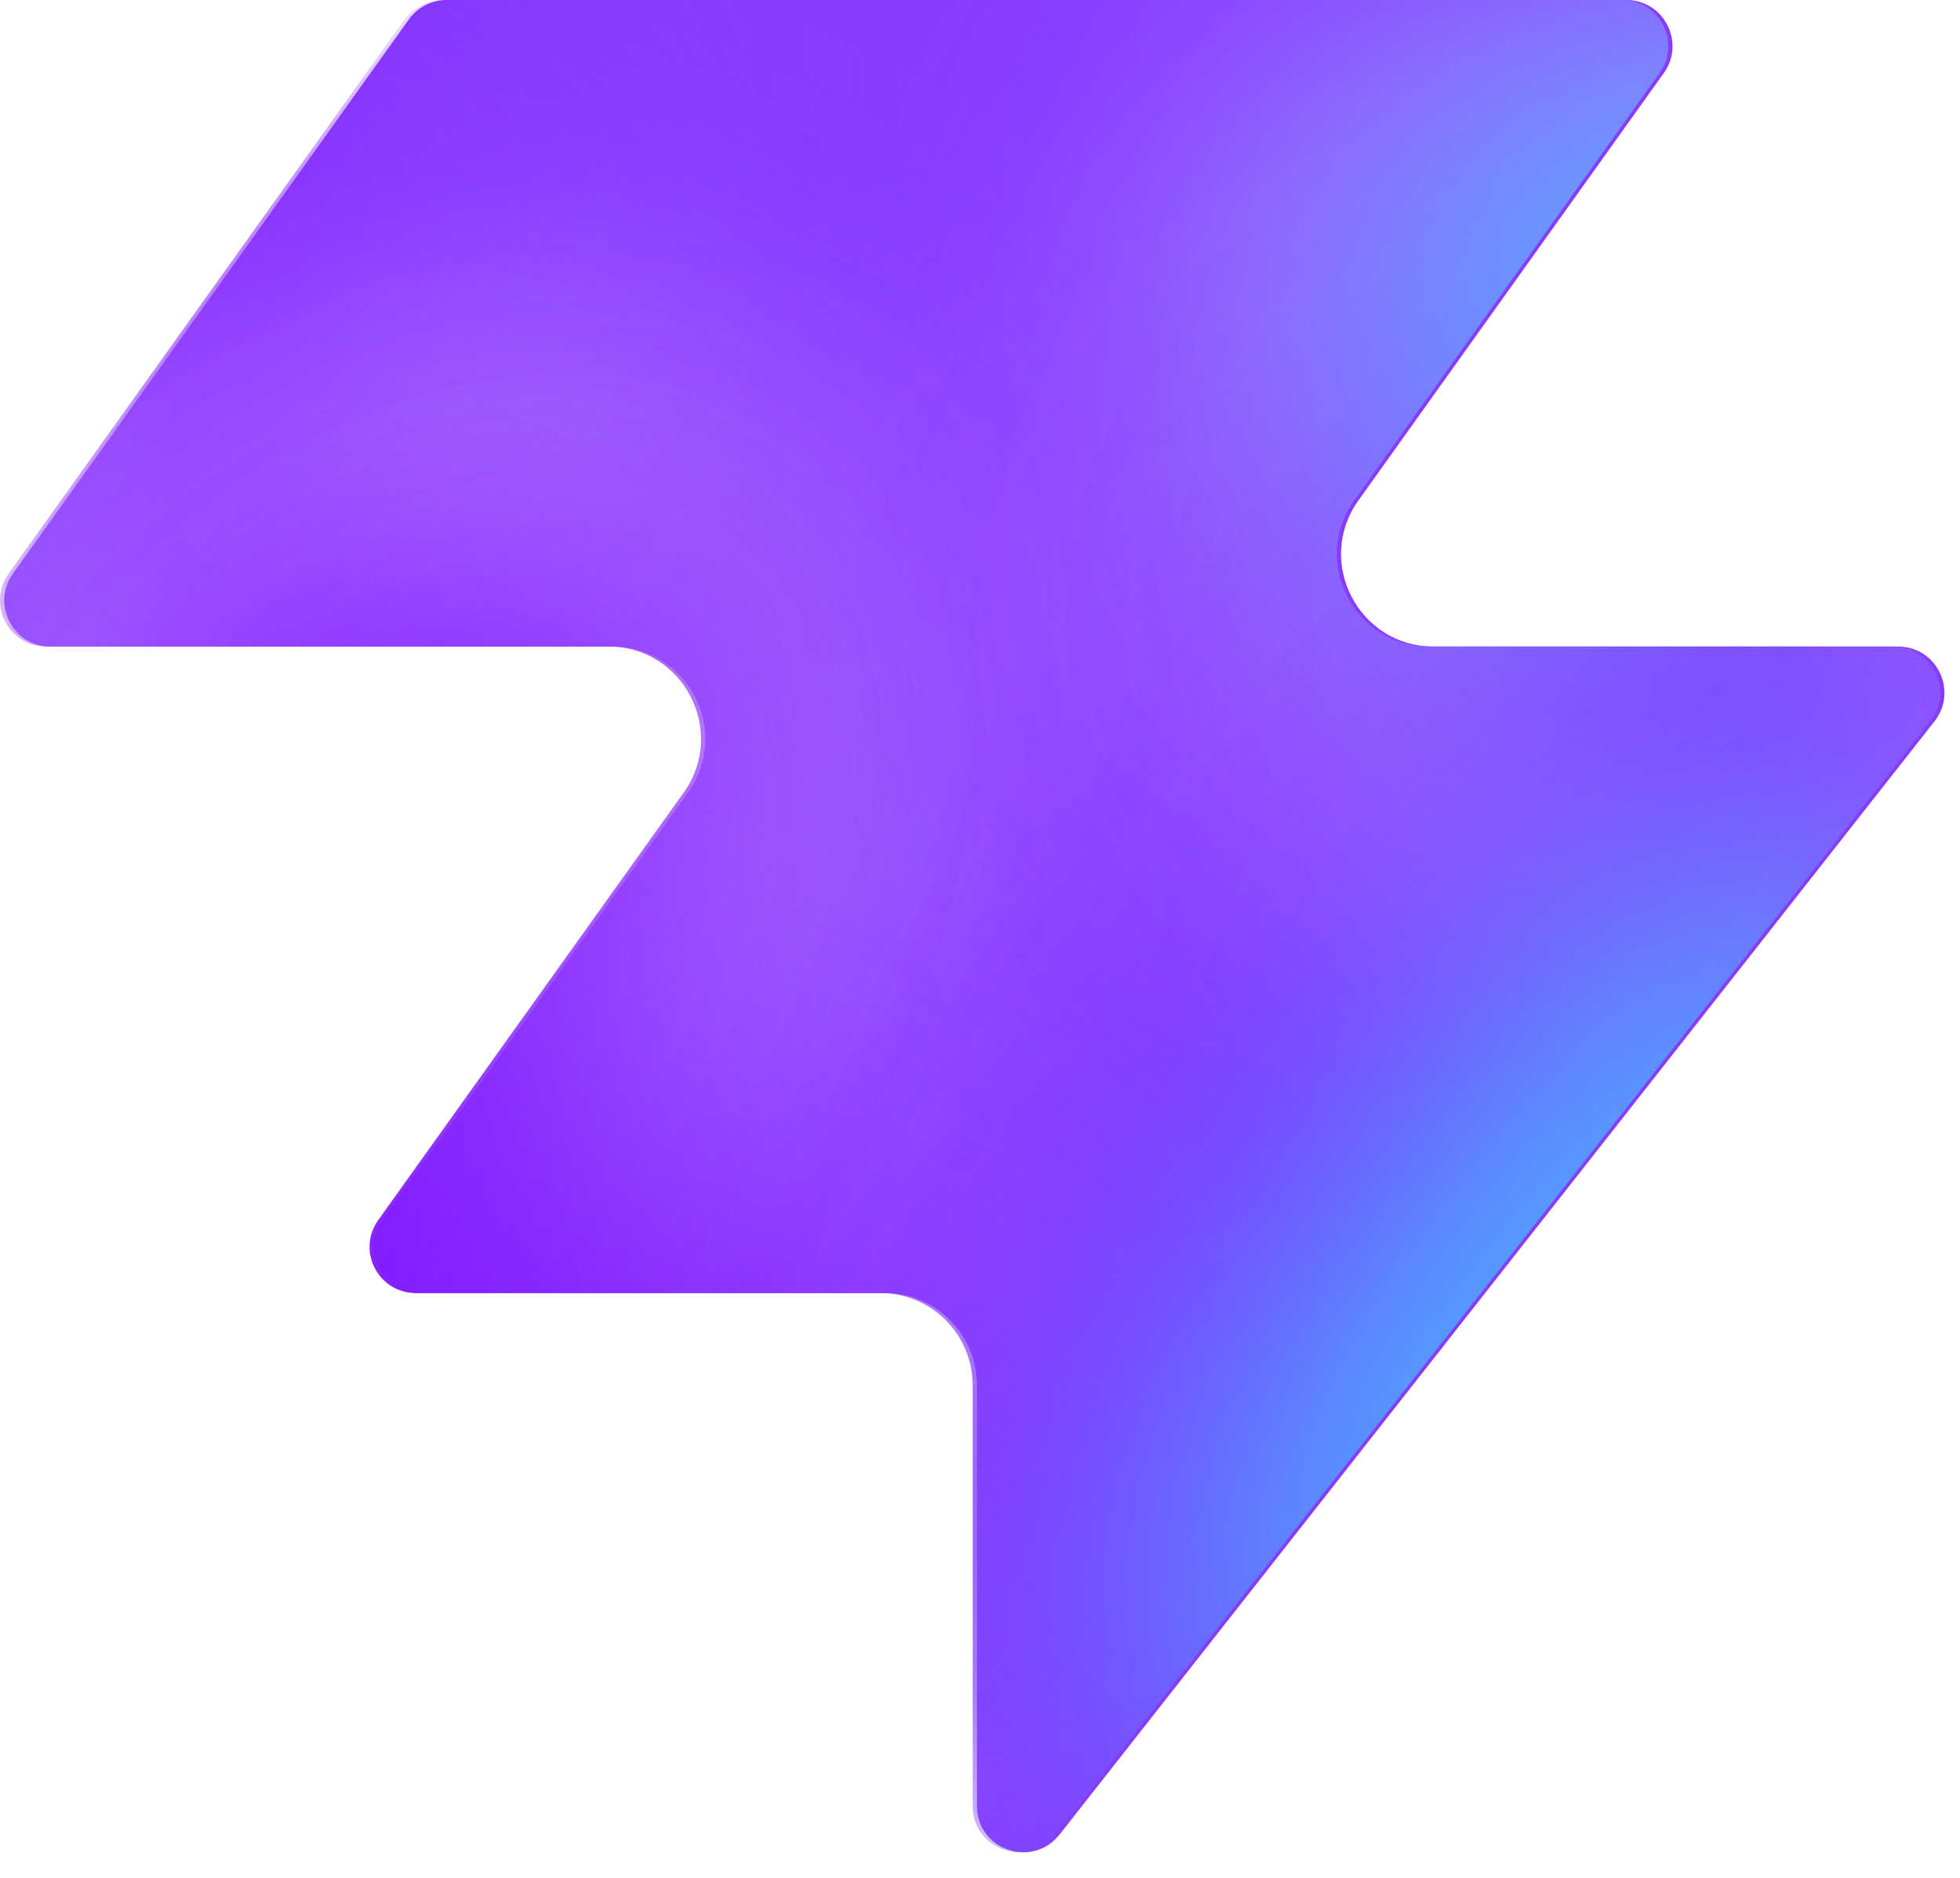
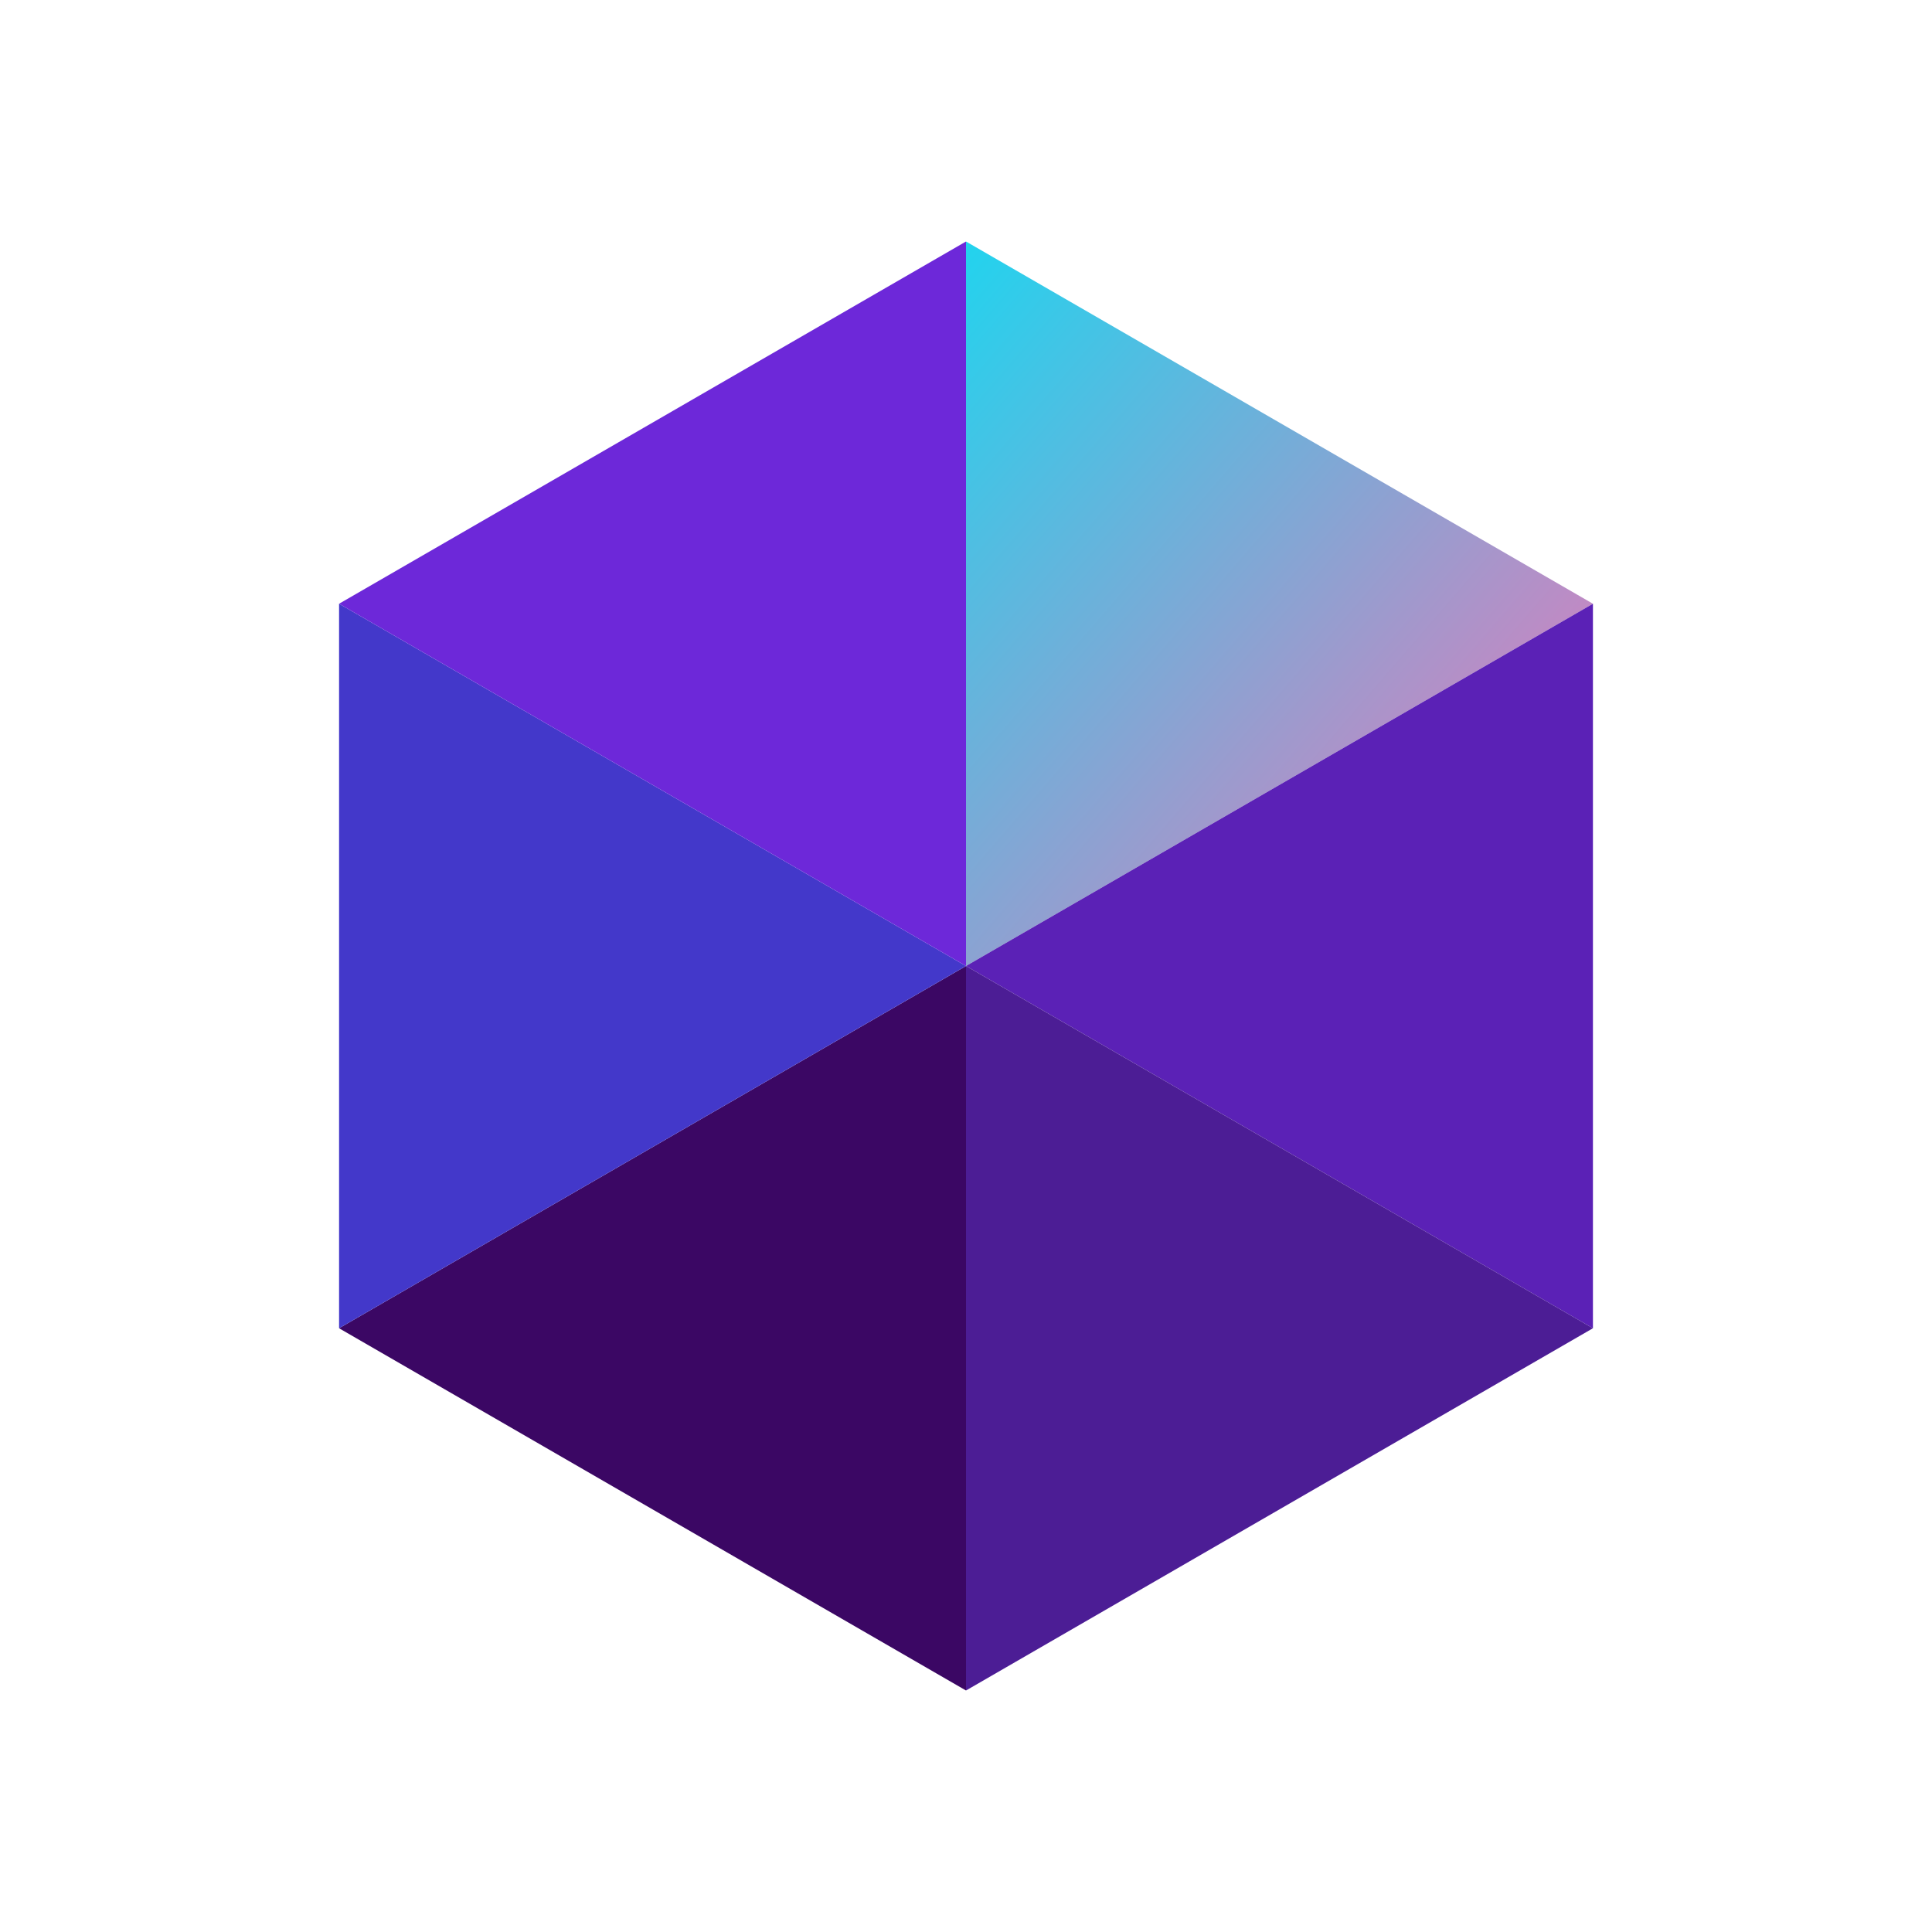
- <svg xmlns="http://www.w3.org/2000/svg" width="48" height="46" fill="none" viewBox="0 0 48 46">
-   <path fill="#863bff" d="M25.946 44.938c-.664.845-2.021.375-2.021-.698V33.937a2.26 2.26 0 0 0-2.262-2.262H10.287c-.92 0-1.456-1.04-.92-1.788l7.48-10.471c1.07-1.497 0-3.578-1.842-3.578H1.237c-.92 0-1.456-1.04-.92-1.788L10.013.474c.214-.297.556-.474.92-.474h28.894c.92 0 1.456 1.04.92 1.788l-7.48 10.471c-1.07 1.498 0 3.579 1.842 3.579h11.377c.943 0 1.473 1.088.89 1.83L25.947 44.94z" style="fill:#863bff;fill:color(display-p3 .525 .23 1);fill-opacity:1" />
-   <mask id="a" width="48" height="46" x="0" y="0" maskUnits="userSpaceOnUse" style="mask-type:alpha">
-     <path fill="#000" d="M25.842 44.938c-.664.844-2.021.375-2.021-.698V33.937a2.26 2.26 0 0 0-2.262-2.262H10.183c-.92 0-1.456-1.04-.92-1.788l7.48-10.471c1.07-1.498 0-3.579-1.842-3.579H1.133c-.92 0-1.456-1.04-.92-1.787L9.91.473c.214-.297.556-.474.92-.474h28.894c.92 0 1.456 1.04.92 1.788l-7.48 10.471c-1.07 1.498 0 3.578 1.842 3.578h11.377c.943 0 1.473 1.088.89 1.832L25.843 44.94z" style="fill:#000;fill-opacity:1" />
-   </mask>
-   <g mask="url(#a)">
-     <g filter="url(#b)">
-       <ellipse cx="5.508" cy="14.704" fill="#ede6ff" rx="5.508" ry="14.704" style="fill:#ede6ff;fill:color(display-p3 .927 .903 1);fill-opacity:1" transform="matrix(.00324 1 1 -.00324 -4.47 31.516)" />
-     </g>
-     <g filter="url(#c)">
-       <ellipse cx="10.399" cy="29.851" fill="#ede6ff" rx="10.399" ry="29.851" style="fill:#ede6ff;fill:color(display-p3 .927 .903 1);fill-opacity:1" transform="matrix(.00324 1 1 -.00324 -39.328 7.883)" />
-     </g>
-     <g filter="url(#d)">
-       <ellipse cx="5.508" cy="30.487" fill="#7e14ff" rx="5.508" ry="30.487" style="fill:#7e14ff;fill:color(display-p3 .492 .077 1);fill-opacity:1" transform="rotate(89.814 -25.913 -14.639)scale(1 -1)" />
-     </g>
-     <g filter="url(#e)">
-       <ellipse cx="5.508" cy="30.599" fill="#7e14ff" rx="5.508" ry="30.599" style="fill:#7e14ff;fill:color(display-p3 .492 .077 1);fill-opacity:1" transform="rotate(89.814 -32.644 -3.334)scale(1 -1)" />
-     </g>
-     <g filter="url(#f)">
-       <ellipse cx="5.508" cy="30.599" fill="#7e14ff" rx="5.508" ry="30.599" style="fill:#7e14ff;fill:color(display-p3 .492 .077 1);fill-opacity:1" transform="matrix(.00324 1 1 -.00324 -34.34 30.47)" />
-     </g>
-     <g filter="url(#g)">
-       <ellipse cx="14.072" cy="22.078" fill="#ede6ff" rx="14.072" ry="22.078" style="fill:#ede6ff;fill:color(display-p3 .927 .903 1);fill-opacity:1" transform="rotate(93.35 24.506 48.493)scale(-1 1)" />
-     </g>
-     <g filter="url(#h)">
-       <ellipse cx="3.47" cy="21.501" fill="#7e14ff" rx="3.47" ry="21.501" style="fill:#7e14ff;fill:color(display-p3 .492 .077 1);fill-opacity:1" transform="rotate(89.009 28.708 47.59)scale(-1 1)" />
-     </g>
-     <g filter="url(#i)">
-       <ellipse cx="3.47" cy="21.501" fill="#7e14ff" rx="3.47" ry="21.501" style="fill:#7e14ff;fill:color(display-p3 .492 .077 1);fill-opacity:1" transform="rotate(89.009 28.708 47.59)scale(-1 1)" />
-     </g>
-     <g filter="url(#j)">
-       <ellipse cx=".387" cy="8.972" fill="#7e14ff" rx="4.407" ry="29.108" style="fill:#7e14ff;fill:color(display-p3 .492 .077 1);fill-opacity:1" transform="rotate(39.51 .387 8.972)" />
-     </g>
-     <g filter="url(#k)">
-       <ellipse cx="47.523" cy="-6.092" fill="#7e14ff" rx="4.407" ry="29.108" style="fill:#7e14ff;fill:color(display-p3 .492 .077 1);fill-opacity:1" transform="rotate(37.892 47.523 -6.092)" />
-     </g>
-     <g filter="url(#l)">
-       <ellipse cx="41.412" cy="6.333" fill="#47bfff" rx="5.971" ry="9.665" style="fill:#47bfff;fill:color(display-p3 .28 .748 1);fill-opacity:1" transform="rotate(37.892 41.412 6.333)" />
-     </g>
-     <g filter="url(#m)">
-       <ellipse cx="-1.879" cy="38.332" fill="#7e14ff" rx="4.407" ry="29.108" style="fill:#7e14ff;fill:color(display-p3 .492 .077 1);fill-opacity:1" transform="rotate(37.892 -1.88 38.332)" />
-     </g>
-     <g filter="url(#n)">
-       <ellipse cx="-1.879" cy="38.332" fill="#7e14ff" rx="4.407" ry="29.108" style="fill:#7e14ff;fill:color(display-p3 .492 .077 1);fill-opacity:1" transform="rotate(37.892 -1.88 38.332)" />
-     </g>
-     <g filter="url(#o)">
-       <ellipse cx="35.651" cy="29.907" fill="#7e14ff" rx="4.407" ry="29.108" style="fill:#7e14ff;fill:color(display-p3 .492 .077 1);fill-opacity:1" transform="rotate(37.892 35.651 29.907)" />
-     </g>
-     <g filter="url(#p)">
-       <ellipse cx="38.418" cy="32.4" fill="#47bfff" rx="5.971" ry="15.297" style="fill:#47bfff;fill:color(display-p3 .28 .748 1);fill-opacity:1" transform="rotate(37.892 38.418 32.4)" />
-     </g>
-   </g>
+ <svg xmlns="http://www.w3.org/2000/svg" viewBox="0 0 200 200">
  <defs>
-     <filter id="b" width="60.045" height="41.654" x="-19.77" y="16.149" color-interpolation-filters="sRGB" filterUnits="userSpaceOnUse">
-       <feFlood flood-opacity="0" result="BackgroundImageFix" />
-       <feBlend in="SourceGraphic" in2="BackgroundImageFix" result="shape" />
-       <feGaussianBlur result="effect1_foregroundBlur_2002_17158" stdDeviation="7.659" />
-     </filter>
-     <filter id="c" width="90.34" height="51.437" x="-54.613" y="-7.533" color-interpolation-filters="sRGB" filterUnits="userSpaceOnUse">
-       <feFlood flood-opacity="0" result="BackgroundImageFix" />
-       <feBlend in="SourceGraphic" in2="BackgroundImageFix" result="shape" />
-       <feGaussianBlur result="effect1_foregroundBlur_2002_17158" stdDeviation="7.659" />
-     </filter>
-     <filter id="d" width="79.355" height="29.4" x="-49.64" y="2.03" color-interpolation-filters="sRGB" filterUnits="userSpaceOnUse">
-       <feFlood flood-opacity="0" result="BackgroundImageFix" />
-       <feBlend in="SourceGraphic" in2="BackgroundImageFix" result="shape" />
-       <feGaussianBlur result="effect1_foregroundBlur_2002_17158" stdDeviation="4.596" />
-     </filter>
-     <filter id="e" width="79.579" height="29.4" x="-45.045" y="20.029" color-interpolation-filters="sRGB" filterUnits="userSpaceOnUse">
-       <feFlood flood-opacity="0" result="BackgroundImageFix" />
-       <feBlend in="SourceGraphic" in2="BackgroundImageFix" result="shape" />
-       <feGaussianBlur result="effect1_foregroundBlur_2002_17158" stdDeviation="4.596" />
-     </filter>
-     <filter id="f" width="79.579" height="29.4" x="-43.513" y="21.178" color-interpolation-filters="sRGB" filterUnits="userSpaceOnUse">
-       <feFlood flood-opacity="0" result="BackgroundImageFix" />
-       <feBlend in="SourceGraphic" in2="BackgroundImageFix" result="shape" />
-       <feGaussianBlur result="effect1_foregroundBlur_2002_17158" stdDeviation="4.596" />
-     </filter>
-     <filter id="g" width="74.749" height="58.852" x="15.756" y="-17.901" color-interpolation-filters="sRGB" filterUnits="userSpaceOnUse">
-       <feFlood flood-opacity="0" result="BackgroundImageFix" />
-       <feBlend in="SourceGraphic" in2="BackgroundImageFix" result="shape" />
-       <feGaussianBlur result="effect1_foregroundBlur_2002_17158" stdDeviation="7.659" />
-     </filter>
-     <filter id="h" width="61.377" height="25.362" x="23.548" y="2.284" color-interpolation-filters="sRGB" filterUnits="userSpaceOnUse">
-       <feFlood flood-opacity="0" result="BackgroundImageFix" />
-       <feBlend in="SourceGraphic" in2="BackgroundImageFix" result="shape" />
-       <feGaussianBlur result="effect1_foregroundBlur_2002_17158" stdDeviation="4.596" />
-     </filter>
-     <filter id="i" width="61.377" height="25.362" x="23.548" y="2.284" color-interpolation-filters="sRGB" filterUnits="userSpaceOnUse">
-       <feFlood flood-opacity="0" result="BackgroundImageFix" />
-       <feBlend in="SourceGraphic" in2="BackgroundImageFix" result="shape" />
-       <feGaussianBlur result="effect1_foregroundBlur_2002_17158" stdDeviation="4.596" />
-     </filter>
-     <filter id="j" width="56.045" height="63.649" x="-27.636" y="-22.853" color-interpolation-filters="sRGB" filterUnits="userSpaceOnUse">
-       <feFlood flood-opacity="0" result="BackgroundImageFix" />
-       <feBlend in="SourceGraphic" in2="BackgroundImageFix" result="shape" />
-       <feGaussianBlur result="effect1_foregroundBlur_2002_17158" stdDeviation="4.596" />
-     </filter>
-     <filter id="k" width="54.814" height="64.646" x="20.116" y="-38.415" color-interpolation-filters="sRGB" filterUnits="userSpaceOnUse">
-       <feFlood flood-opacity="0" result="BackgroundImageFix" />
-       <feBlend in="SourceGraphic" in2="BackgroundImageFix" result="shape" />
-       <feGaussianBlur result="effect1_foregroundBlur_2002_17158" stdDeviation="4.596" />
-     </filter>
-     <filter id="l" width="33.541" height="35.313" x="24.641" y="-11.323" color-interpolation-filters="sRGB" filterUnits="userSpaceOnUse">
-       <feFlood flood-opacity="0" result="BackgroundImageFix" />
-       <feBlend in="SourceGraphic" in2="BackgroundImageFix" result="shape" />
-       <feGaussianBlur result="effect1_foregroundBlur_2002_17158" stdDeviation="4.596" />
-     </filter>
-     <filter id="m" width="54.814" height="64.646" x="-29.286" y="6.009" color-interpolation-filters="sRGB" filterUnits="userSpaceOnUse">
-       <feFlood flood-opacity="0" result="BackgroundImageFix" />
-       <feBlend in="SourceGraphic" in2="BackgroundImageFix" result="shape" />
-       <feGaussianBlur result="effect1_foregroundBlur_2002_17158" stdDeviation="4.596" />
-     </filter>
-     <filter id="n" width="54.814" height="64.646" x="-29.286" y="6.009" color-interpolation-filters="sRGB" filterUnits="userSpaceOnUse">
-       <feFlood flood-opacity="0" result="BackgroundImageFix" />
-       <feBlend in="SourceGraphic" in2="BackgroundImageFix" result="shape" />
-       <feGaussianBlur result="effect1_foregroundBlur_2002_17158" stdDeviation="4.596" />
-     </filter>
-     <filter id="o" width="54.814" height="64.646" x="8.244" y="-2.416" color-interpolation-filters="sRGB" filterUnits="userSpaceOnUse">
-       <feFlood flood-opacity="0" result="BackgroundImageFix" />
-       <feBlend in="SourceGraphic" in2="BackgroundImageFix" result="shape" />
-       <feGaussianBlur result="effect1_foregroundBlur_2002_17158" stdDeviation="4.596" />
-     </filter>
-     <filter id="p" width="39.409" height="43.623" x="18.713" y="10.588" color-interpolation-filters="sRGB" filterUnits="userSpaceOnUse">
-       <feFlood flood-opacity="0" result="BackgroundImageFix" />
-       <feBlend in="SourceGraphic" in2="BackgroundImageFix" result="shape" />
-       <feGaussianBlur result="effect1_foregroundBlur_2002_17158" stdDeviation="4.596" />
-     </filter>
+     <linearGradient id="g" x1="0%" y1="0%" x2="100%" y2="100%">
+       <stop offset="0%" stop-color="#22D3EE" />
+       <stop offset="100%" stop-color="#F472B6" />
+     </linearGradient>
  </defs>
+   <path d="M100,100 L100,25 L164.9,62.5 Z" fill="url(#g)" />
+   <path d="M100,100 L164.9,62.5 L164.9,137.5 Z" fill="#5B21B6" />
+   <path d="M100,100 L164.9,137.5 L100,175 Z" fill="#4C1D95" />
+   <path d="M100,100 L100,175 L35.1,137.5 Z" fill="#3B0764" />
+   <path d="M100,100 L35.1,137.5 L35.1,62.5 Z" fill="#4338CA" />
+   <path d="M100,100 L35.1,62.5 L100,25 Z" fill="#6D28D9" />
</svg>
